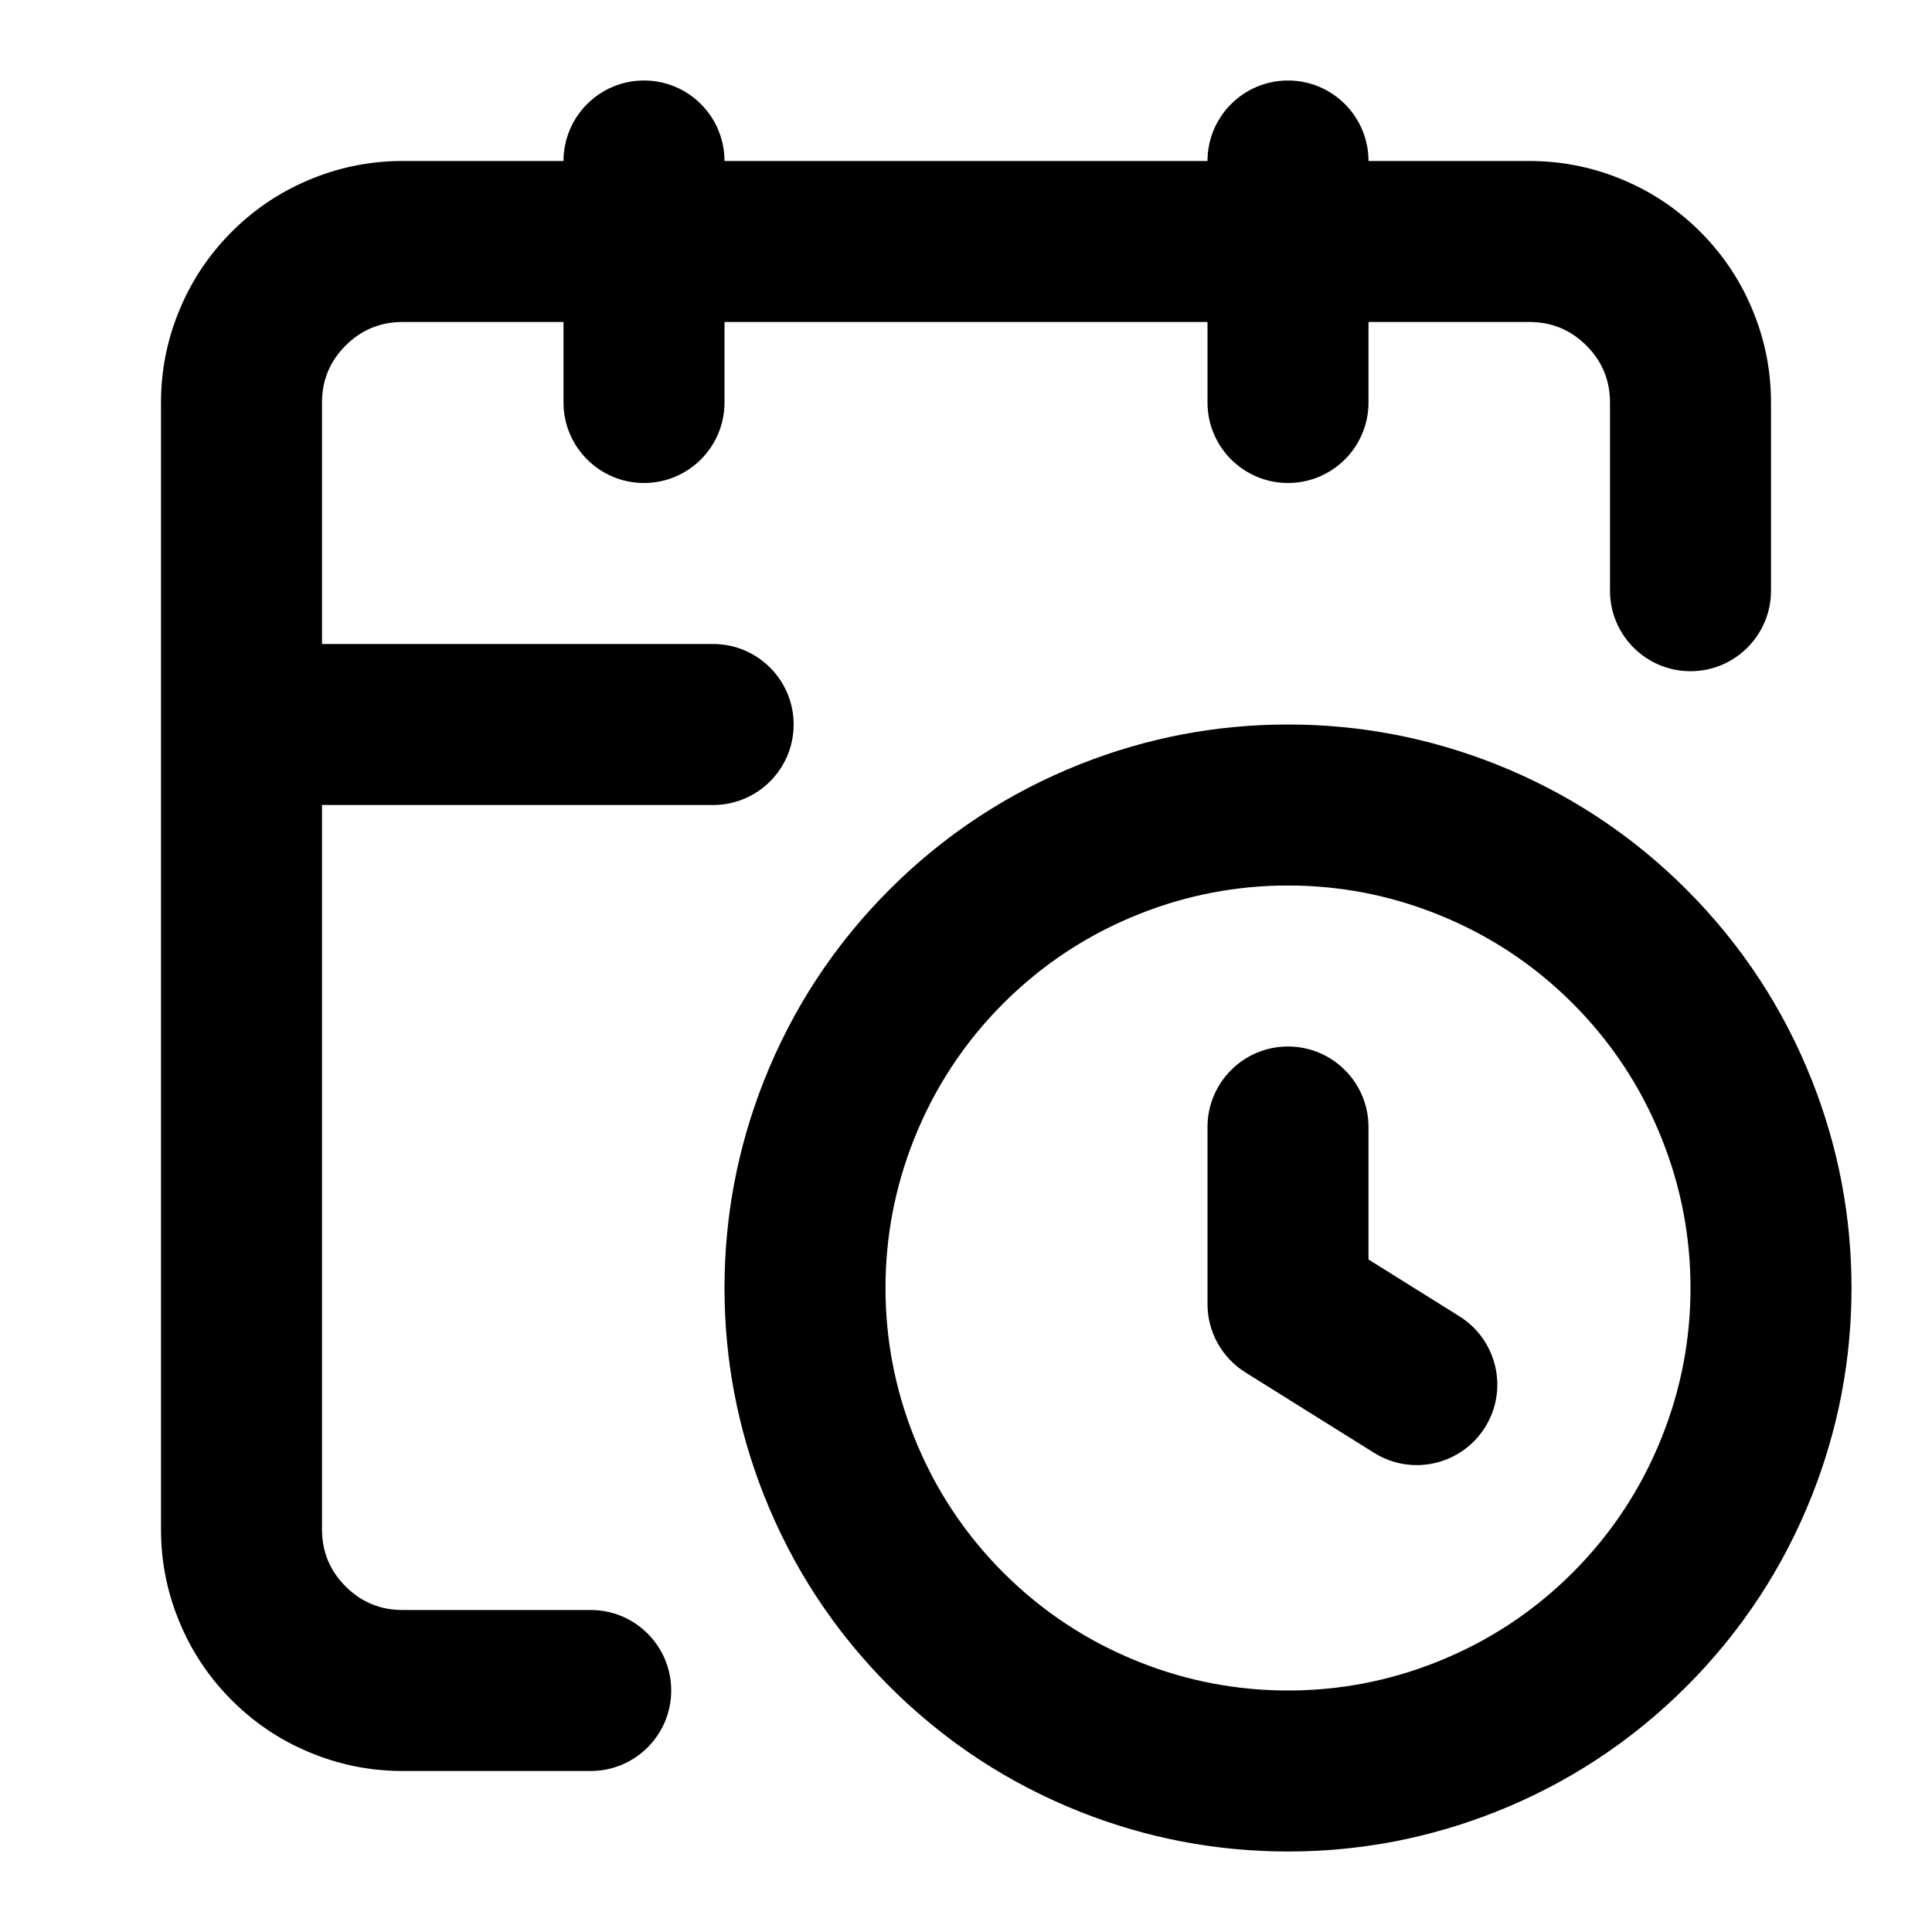
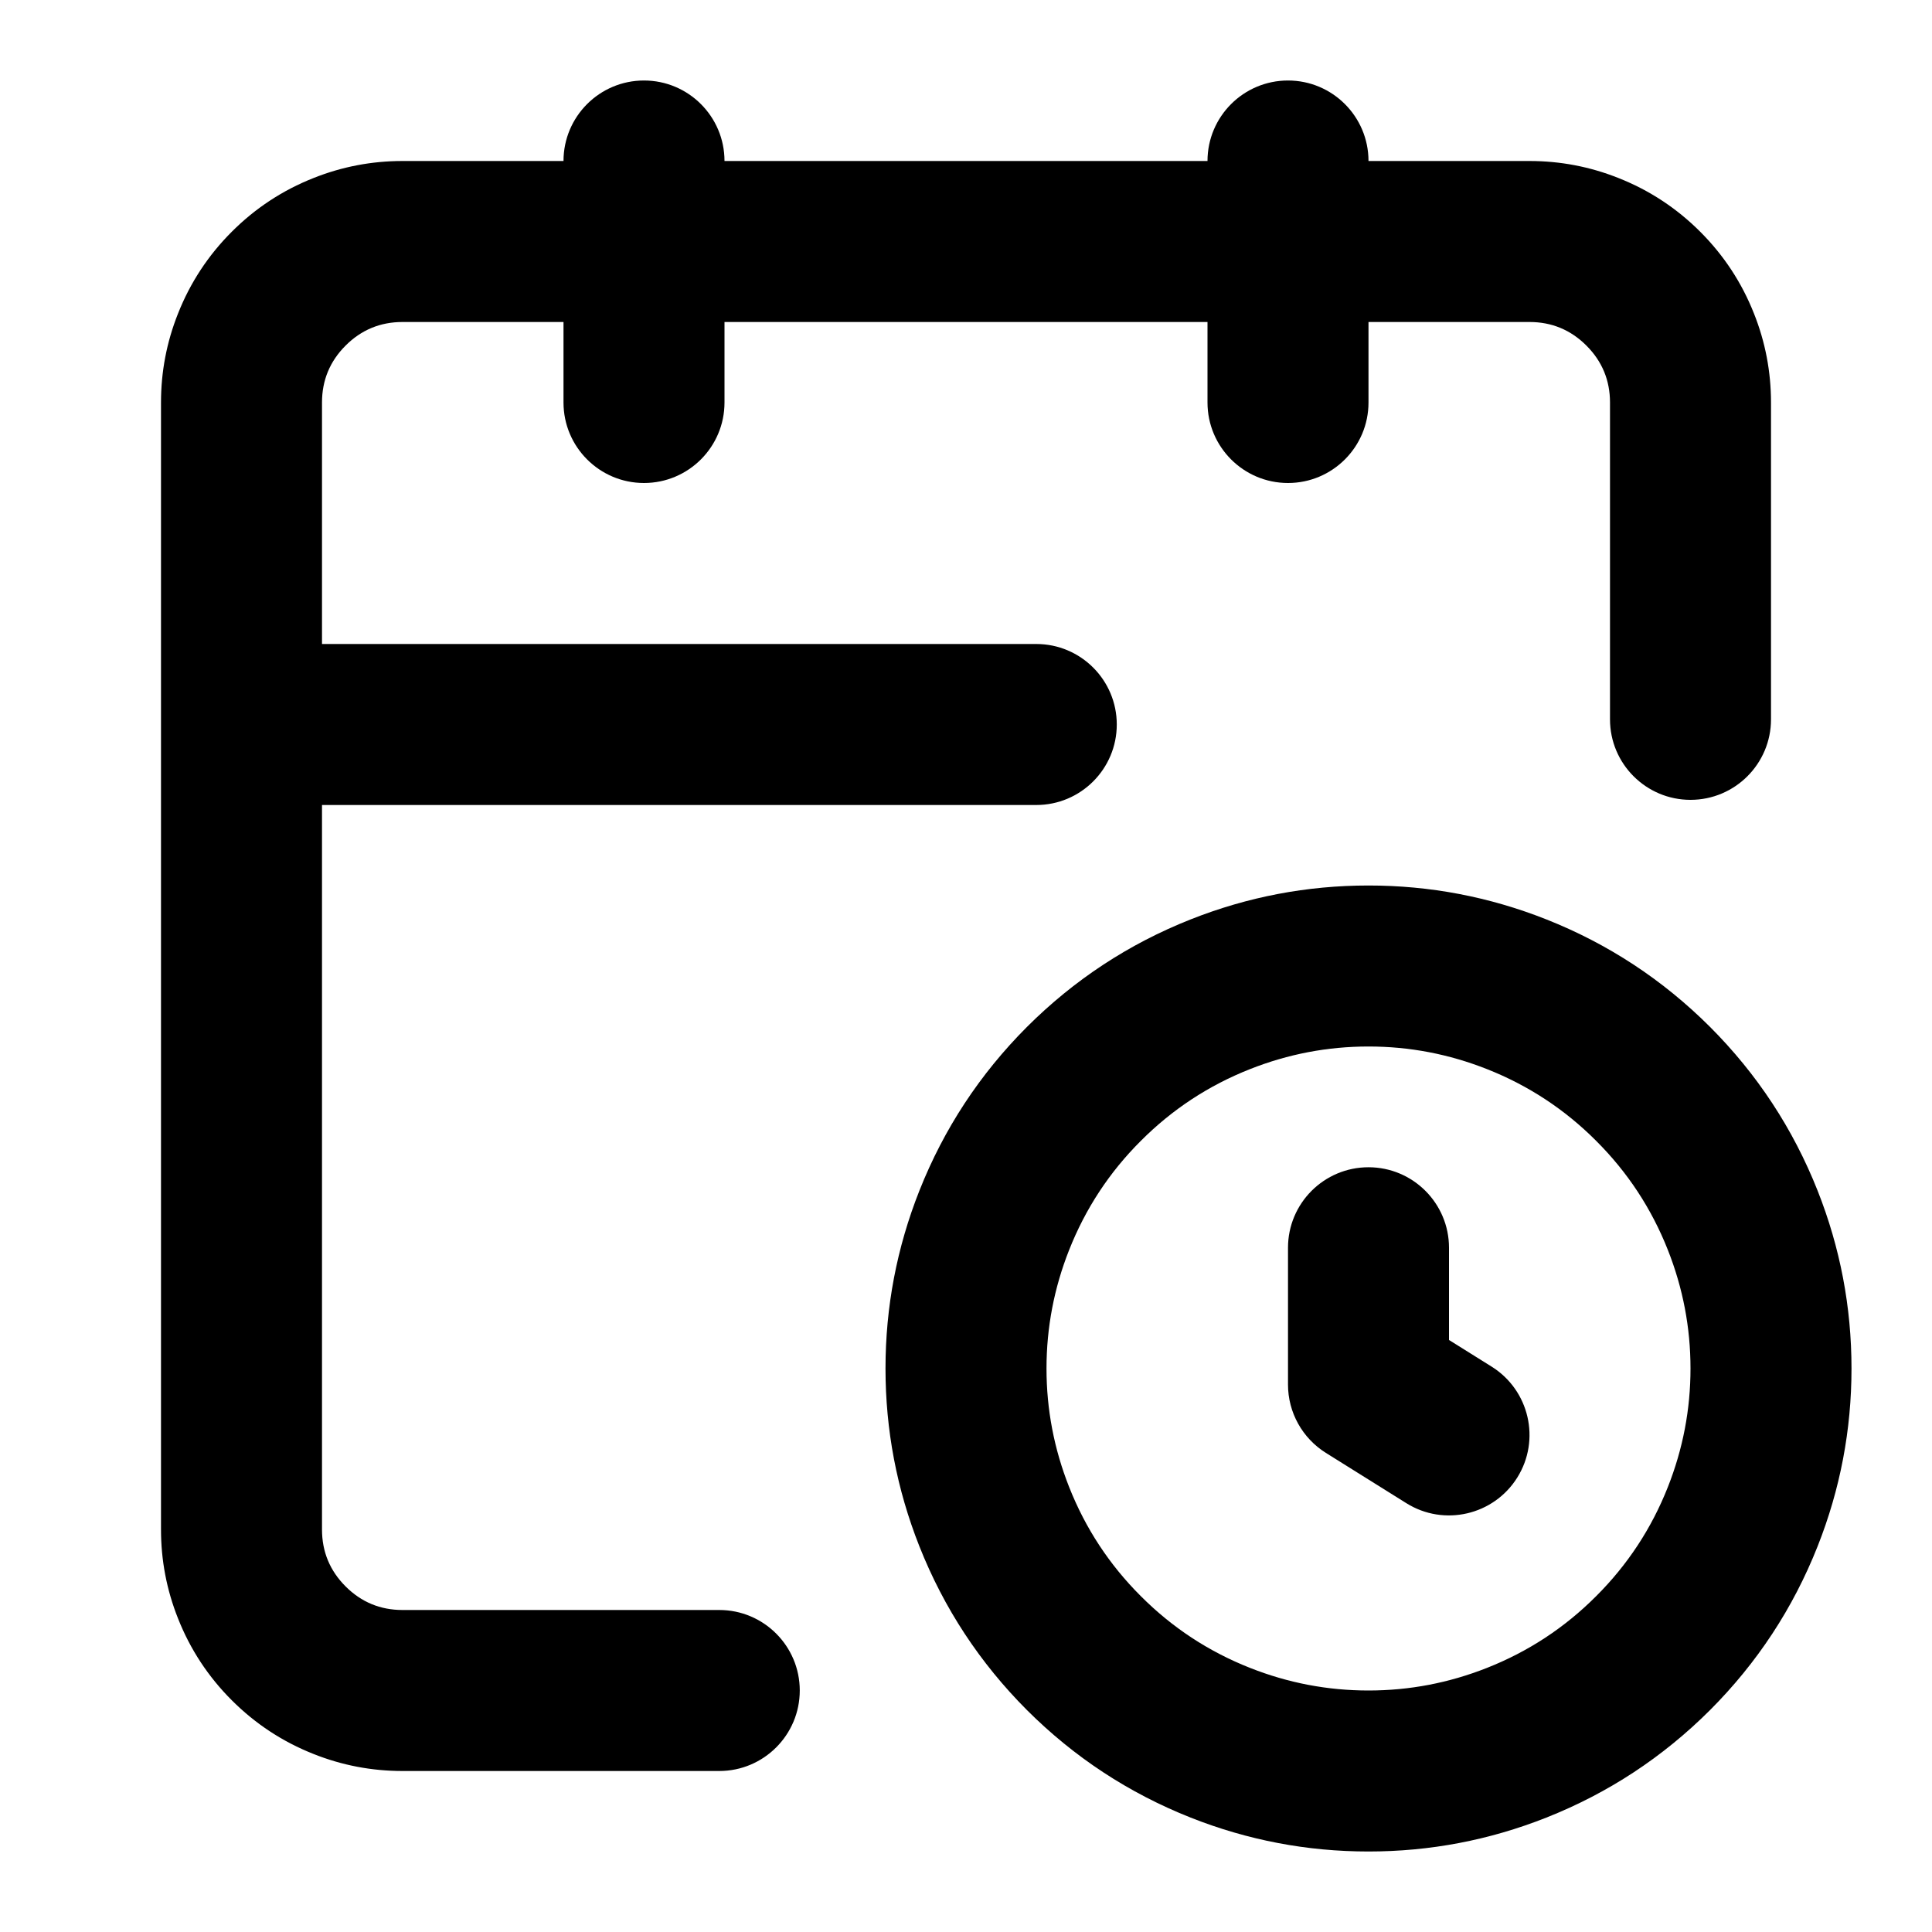
<svg xmlns="http://www.w3.org/2000/svg" width="24" height="24" viewBox="0 0 24 24">
-   <path d="M17 14L17 16.2L16 16.2L16.53 15.352L18.13 16.352C18.598 16.645 18.741 17.262 18.448 17.73C18.155 18.198 17.538 18.341 17.07 18.048L15.47 17.048C15.178 16.865 15 16.545 15 16.2L15 14C15 13.448 15.448 13 16 13C16.552 13 17 13.448 17 14ZM17 2L17 5C17 5.552 16.552 6 16 6C15.448 6 15 5.552 15 5L15 2C15 1.448 15.448 1 16 1C16.552 1 17 1.448 17 2ZM20 7.338L20 5C20 4.724 19.902 4.488 19.707 4.293C19.512 4.098 19.276 4 19 4L5 4C4.724 4 4.488 4.098 4.293 4.293C4.098 4.488 4 4.724 4 5L4 19C4 19.276 4.098 19.512 4.293 19.707C4.488 19.902 4.724 20 5 20L7.338 20C7.89 20 8.338 20.448 8.338 21C8.338 21.552 7.89 22 7.338 22L5 22C4.619 22 4.25 21.93 3.896 21.789C3.511 21.637 3.172 21.414 2.879 21.121C2.586 20.828 2.363 20.489 2.211 20.104C2.07 19.75 2 19.381 2 19L2 5C2 4.619 2.07 4.25 2.211 3.896C2.363 3.511 2.586 3.172 2.879 2.879C3.172 2.586 3.511 2.363 3.896 2.211C4.25 2.07 4.619 2 5 2L19 2C19.381 2 19.75 2.07 20.104 2.211C20.489 2.363 20.828 2.586 21.121 2.879C21.414 3.172 21.637 3.511 21.789 3.896C21.93 4.25 22 4.619 22 5L22 7.338C22 7.89 21.552 8.338 21 8.338C20.448 8.338 20 7.89 20 7.338ZM3 8L8.859 8C9.411 8 9.859 8.448 9.859 9C9.859 9.552 9.411 10 8.859 10L3 10C2.448 10 2 9.552 2 9C2 8.448 2.448 8 3 8ZM9 2L9 5C9 5.552 8.552 6 8 6C7.448 6 7 5.552 7 5L7 2C7 1.448 7.448 1 8 1C8.552 1 9 1.448 9 2ZM11 16C11 16.636 11.117 17.249 11.351 17.84C11.605 18.482 11.976 19.047 12.464 19.536C12.953 20.024 13.518 20.395 14.16 20.649C14.751 20.883 15.364 21 16 21C16.636 21 17.249 20.883 17.84 20.649C18.482 20.395 19.047 20.024 19.536 19.536C20.024 19.047 20.395 18.482 20.649 17.84C20.883 17.249 21 16.636 21 16C21 15.364 20.883 14.751 20.649 14.16C20.395 13.518 20.024 12.953 19.536 12.464C19.047 11.976 18.482 11.605 17.84 11.351C17.249 11.117 16.636 11 16 11C15.364 11 14.751 11.117 14.16 11.351C13.518 11.605 12.953 11.976 12.464 12.464C11.976 12.953 11.605 13.518 11.351 14.16C11.117 14.751 11 15.364 11 16ZM9 16C9 15.11 9.164 14.251 9.491 13.423C9.847 12.525 10.367 11.734 11.05 11.05C11.734 10.367 12.525 9.847 13.423 9.491C14.251 9.164 15.11 9 16 9C16.89 9 17.749 9.164 18.577 9.491C19.475 9.847 20.266 10.367 20.95 11.05C21.633 11.734 22.153 12.525 22.509 13.423C22.836 14.251 23 15.11 23 16C23 16.89 22.836 17.749 22.509 18.577C22.153 19.475 21.633 20.266 20.95 20.95C20.266 21.633 19.475 22.153 18.577 22.509C17.749 22.836 16.89 23 16 23C15.11 23 14.251 22.836 13.423 22.509C12.525 22.153 11.734 21.633 11.05 20.95C10.367 20.266 9.847 19.475 9.491 18.577C9.164 17.749 9 16.89 9 16Z" />
+   <path d="M17 2L17 5C17 5.552 16.552 6 16 6C15.448 6 15 5.552 15 5L15 2C15 1.448 15.448 1 16 1C16.552 1 17 1.448 17 2ZM18 15.5L18 17.2L17 17.2L17.53 16.352L18.53 16.977C18.998 17.27 19.141 17.887 18.848 18.355C18.555 18.823 17.938 18.966 17.47 18.673L16.47 18.048C16.178 17.865 16 17.545 16 17.2L16 15.5C16 14.948 16.448 14.5 17 14.5C17.552 14.5 18 14.948 18 15.5ZM20 8.936L20 5C20 4.724 19.902 4.488 19.707 4.293C19.512 4.098 19.276 4 19 4L5 4C4.724 4 4.488 4.098 4.293 4.293C4.098 4.488 4 4.724 4 5L4 19C4 19.276 4.098 19.512 4.293 19.707C4.488 19.902 4.724 20 5 20L8.935 20C9.487 20 9.935 20.448 9.935 21C9.935 21.552 9.487 22 8.935 22L5 22C4.619 22 4.25 21.93 3.896 21.789C3.511 21.637 3.172 21.414 2.879 21.121C2.586 20.828 2.363 20.489 2.211 20.104C2.07 19.75 2 19.381 2 19L2 5C2 4.619 2.07 4.25 2.211 3.896C2.363 3.511 2.586 3.172 2.879 2.879C3.172 2.586 3.511 2.363 3.896 2.211C4.25 2.07 4.619 2 5 2L19 2C19.381 2 19.75 2.07 20.104 2.211C20.489 2.363 20.828 2.586 21.121 2.879C21.414 3.172 21.637 3.511 21.789 3.896C21.93 4.25 22 4.619 22 5L22 8.936C22 9.488 21.552 9.936 21 9.936C20.448 9.936 20 9.488 20 8.936ZM3 8L12.873 8C13.425 8 13.873 8.448 13.873 9C13.873 9.552 13.425 10 12.873 10L3 10C2.448 10 2 9.552 2 9C2 8.448 2.448 8 3 8ZM9 2L9 5C9 5.552 8.552 6 8 6C7.448 6 7 5.552 7 5L7 2C7 1.448 7.448 1 8 1C8.552 1 9 1.448 9 2ZM13 17C13 17.509 13.094 17.999 13.281 18.472C13.484 18.986 13.781 19.438 14.172 19.828C14.562 20.219 15.014 20.516 15.528 20.719C16.001 20.906 16.491 21 17 21C17.509 21 17.999 20.906 18.472 20.719C18.986 20.516 19.438 20.219 19.828 19.828C20.219 19.438 20.516 18.986 20.719 18.472C20.906 17.999 21 17.509 21 17C21 16.491 20.906 16.001 20.719 15.528C20.516 15.014 20.219 14.562 19.828 14.172C19.438 13.781 18.986 13.484 18.472 13.281C17.999 13.094 17.509 13 17 13C16.491 13 16.001 13.094 15.528 13.281C15.014 13.484 14.562 13.781 14.172 14.172C13.781 14.562 13.484 15.014 13.281 15.528C13.094 16.001 13 16.491 13 17ZM11 17C11 16.237 11.14 15.501 11.421 14.791C11.726 14.021 12.172 13.343 12.757 12.757C13.343 12.172 14.021 11.726 14.791 11.421C15.501 11.14 16.237 11 17 11C17.763 11 18.499 11.14 19.209 11.421C19.979 11.726 20.657 12.172 21.243 12.757C21.828 13.343 22.274 14.021 22.579 14.791C22.86 15.501 23 16.237 23 17C23 17.763 22.86 18.499 22.579 19.209C22.274 19.979 21.828 20.657 21.243 21.243C20.657 21.828 19.979 22.274 19.209 22.579C18.499 22.86 17.763 23 17 23C16.237 23 15.501 22.86 14.791 22.579C14.021 22.274 13.343 21.828 12.757 21.243C12.172 20.657 11.726 19.979 11.421 19.209C11.14 18.499 11 17.763 11 17Z" />
</svg>
